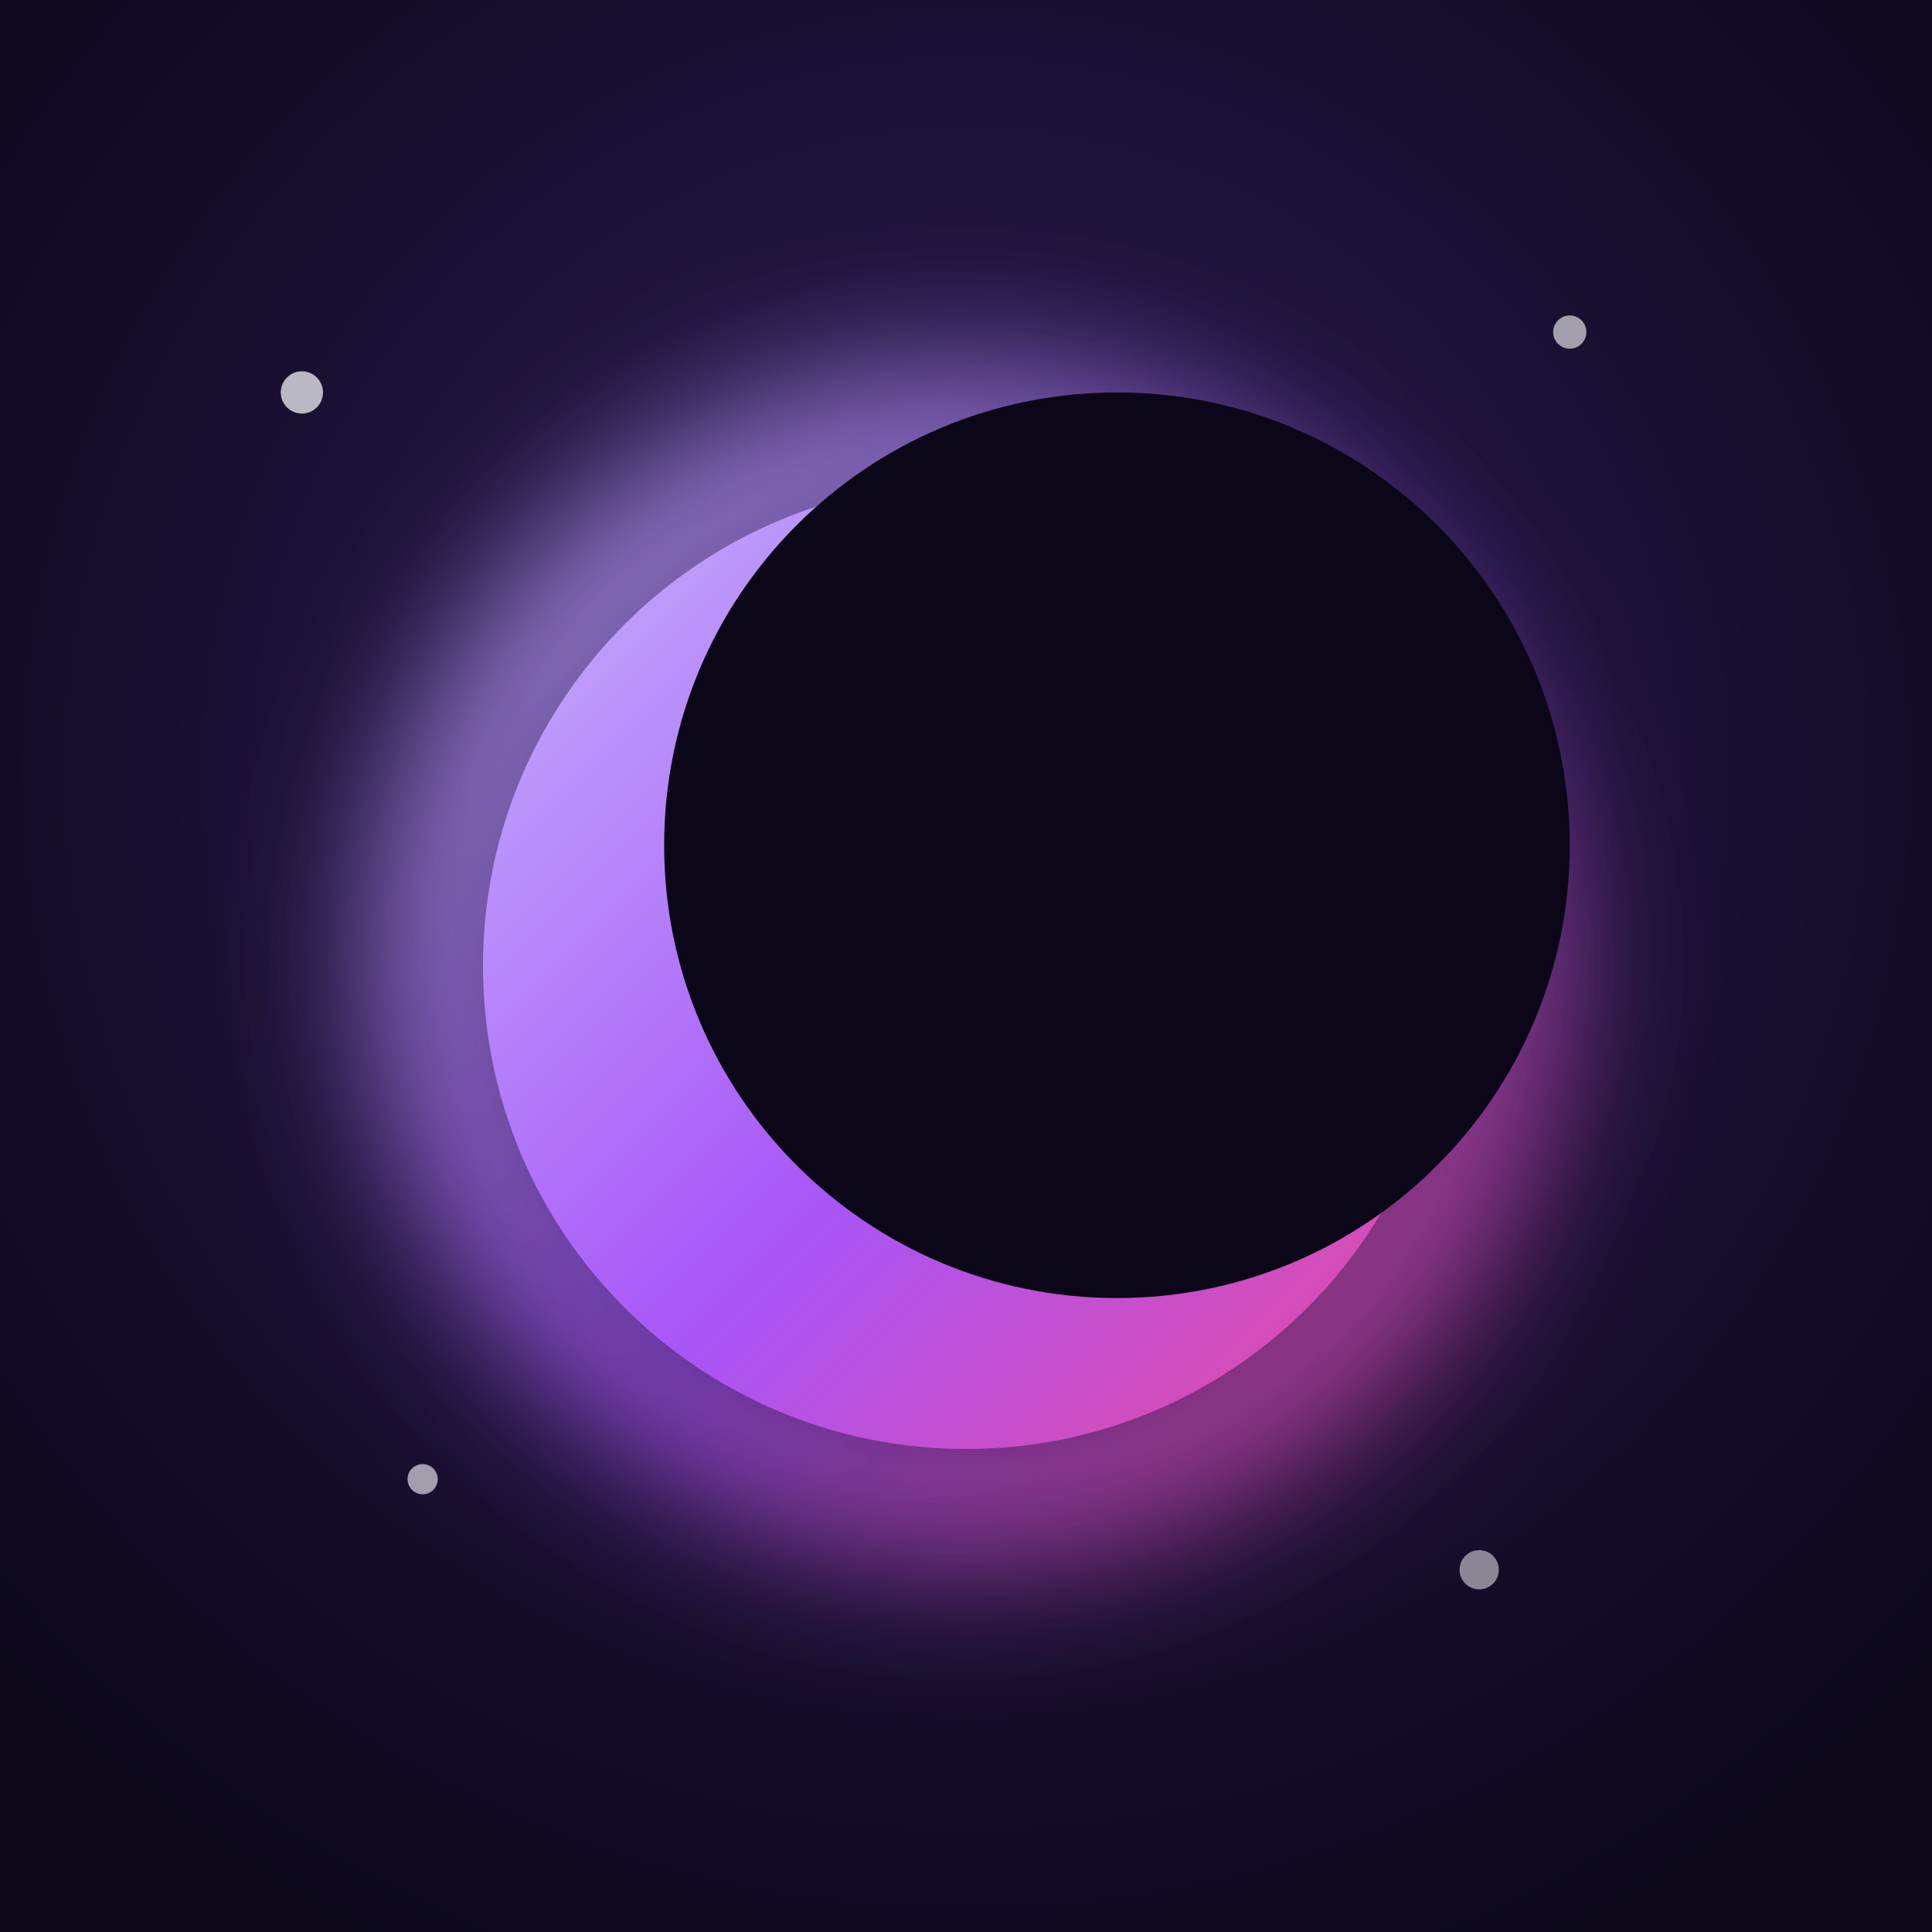
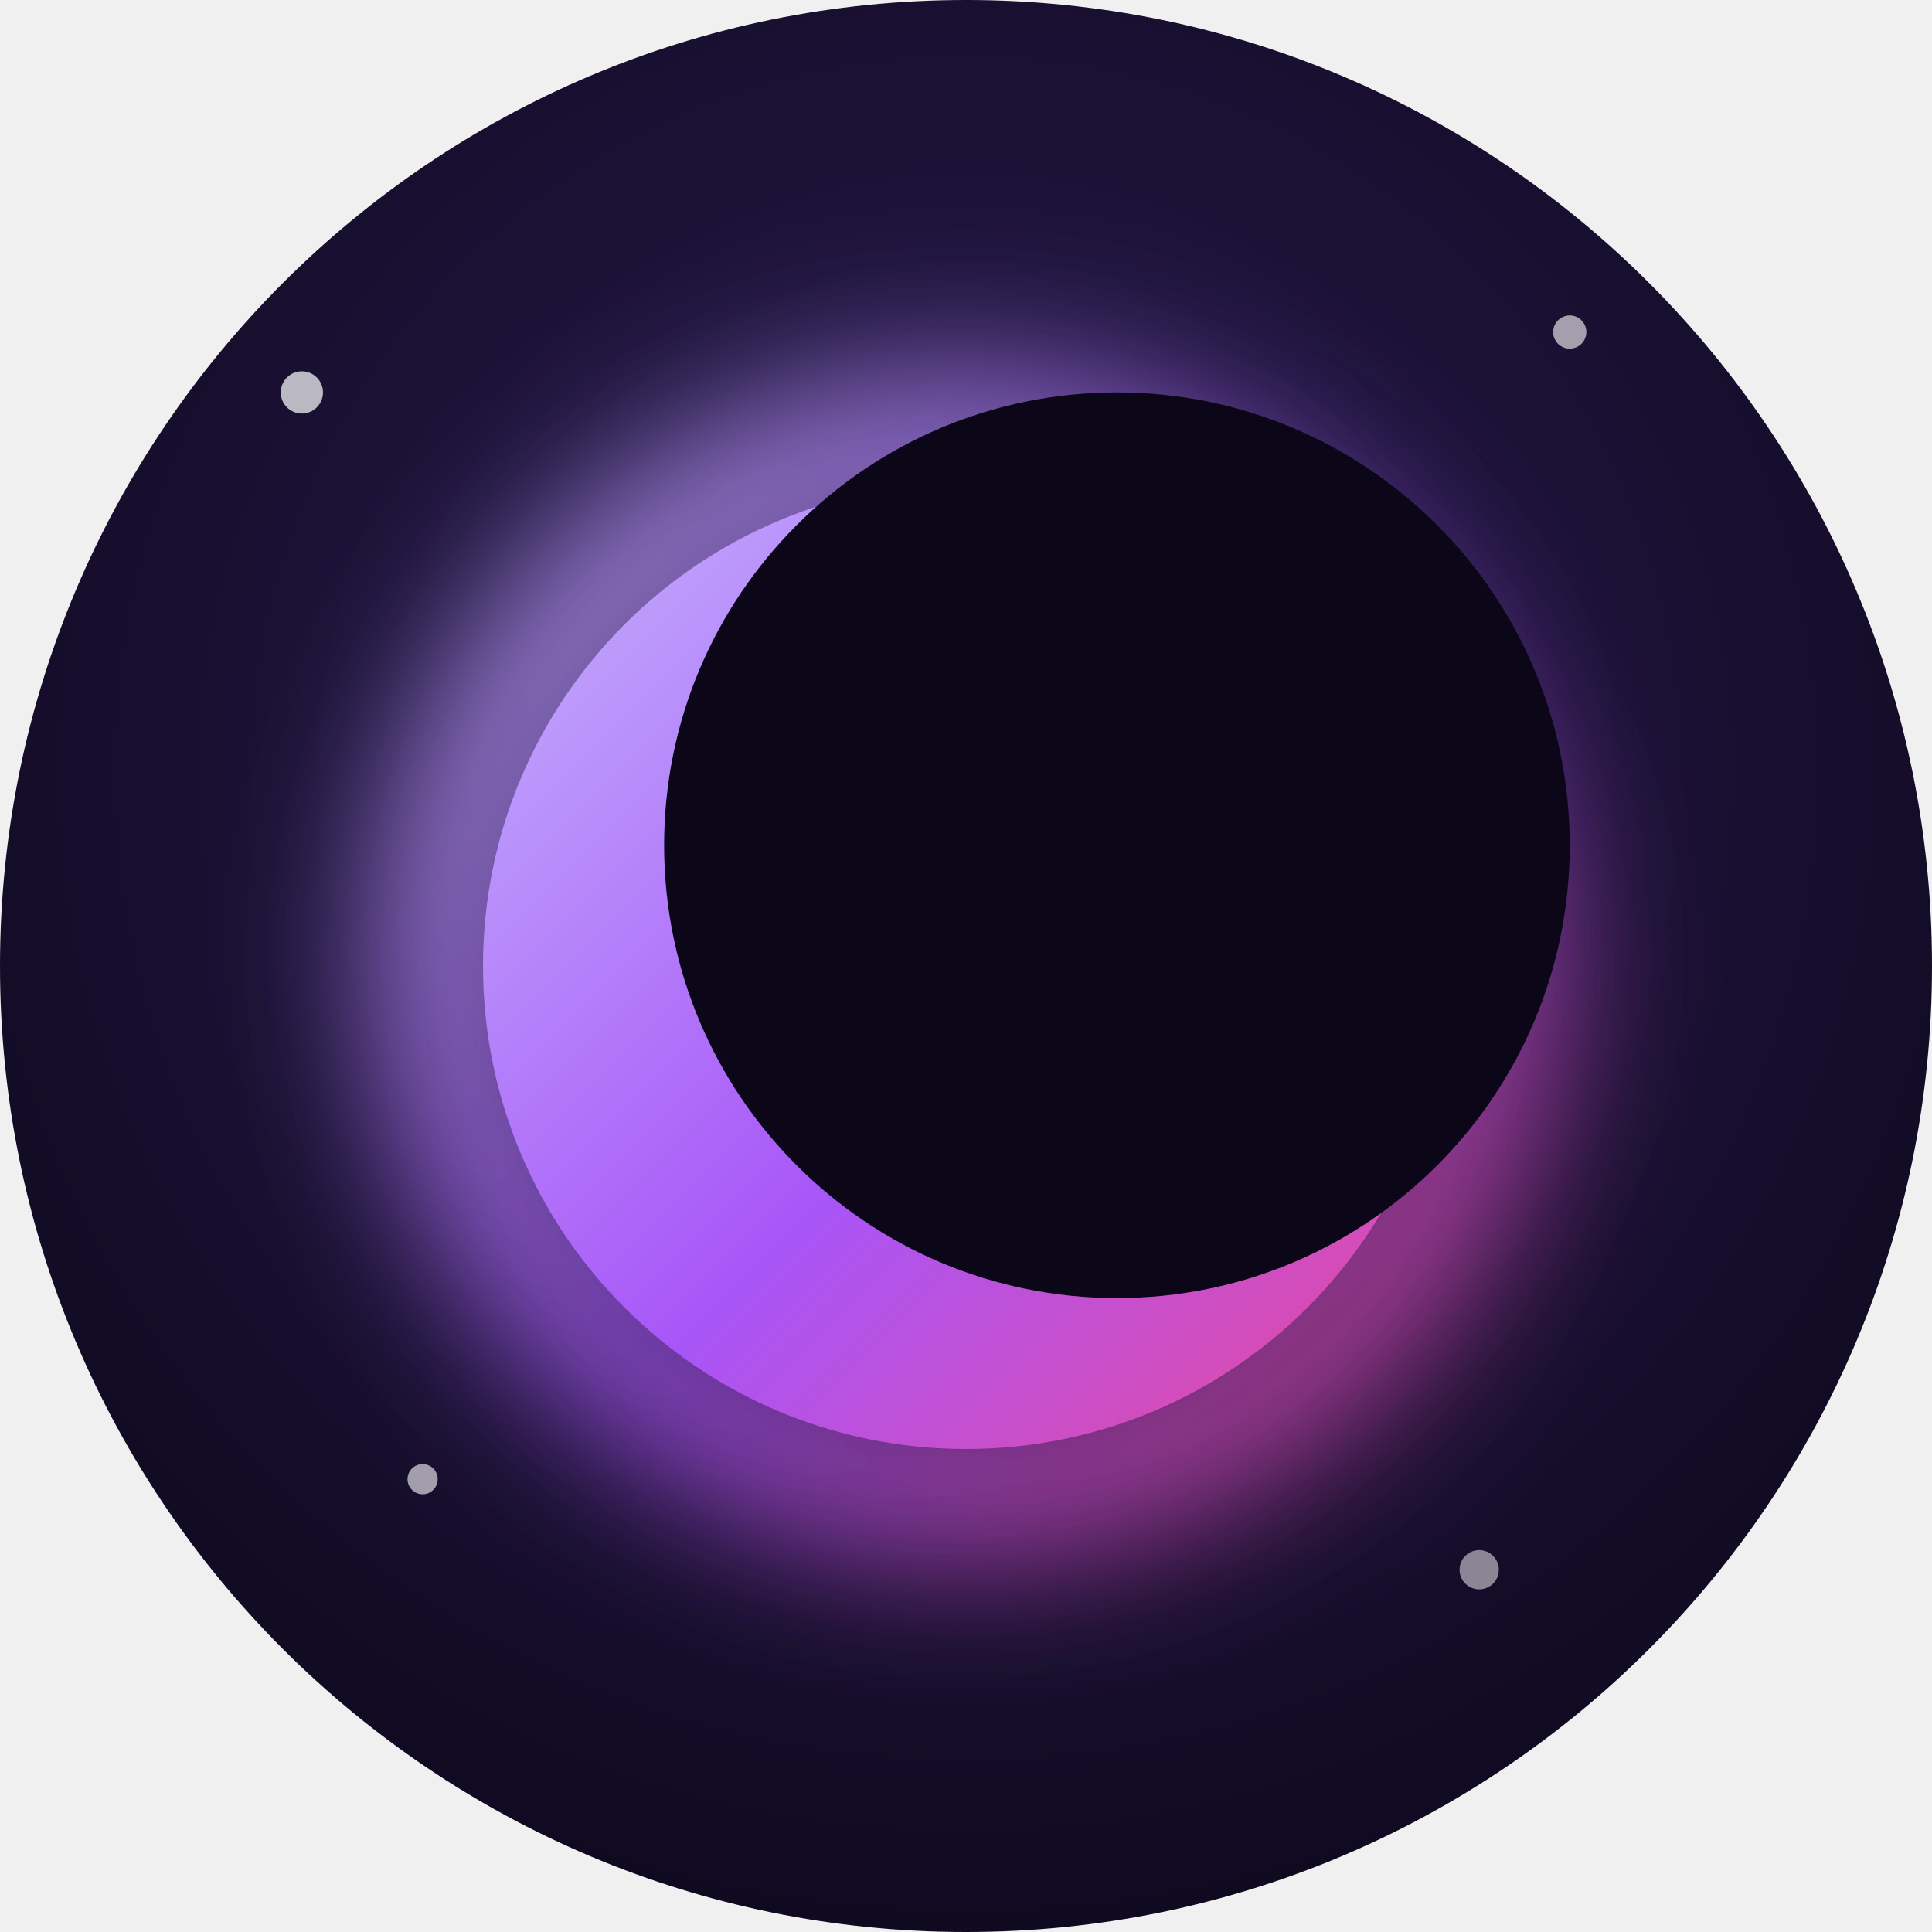
<svg xmlns="http://www.w3.org/2000/svg" viewBox="0 0 128 128">
  <defs>
    <radialGradient id="bg" cx="50%" cy="40%" r="70%">
      <stop offset="0" stop-color="#2a1b52" />
      <stop offset="1" stop-color="#0b0718" />
    </radialGradient>
    <linearGradient id="ring" x1="0" y1="0" x2="1" y2="1">
      <stop offset="0" stop-color="#c4b5fd" />
      <stop offset=".55" stop-color="#a855f7" />
      <stop offset="1" stop-color="#ec4899" />
    </linearGradient>
    <filter id="glow" x="-50%" y="-50%" width="200%" height="200%">
      <feGaussianBlur stdDeviation="5" />
    </filter>
+     <clipPath id="round">
+       <circle cx="64" cy="64" r="64" />
+     </clipPath>
  </defs>
-   <rect width="128" height="128" fill="url(#bg)" />
-   <circle cx="20" cy="26" r="1.4" fill="#fff" opacity=".7" />
-   <circle cx="104" cy="22" r="1.1" fill="#fff" opacity=".6" />
-   <circle cx="98" cy="104" r="1.3" fill="#fff" opacity=".5" />
-   <circle cx="28" cy="98" r="1" fill="#fff" opacity=".6" />
-   <circle cx="64" cy="64" r="34" fill="none" stroke="url(#ring)" stroke-width="9" filter="url(#glow)" opacity=".9" />
-   <circle cx="64" cy="64" r="32" fill="url(#ring)" />
-   <circle cx="74" cy="56" r="30" fill="#0b0718" />
+   <g clip-path="url(#round)">
+     <rect width="128" height="128" fill="url(#bg)" />
+     <circle cx="20" cy="26" r="1.4" fill="#fff" opacity=".7" />
+     <circle cx="104" cy="22" r="1.1" fill="#fff" opacity=".6" />
+     <circle cx="98" cy="104" r="1.3" fill="#fff" opacity=".5" />
+     <circle cx="28" cy="98" r="1" fill="#fff" opacity=".6" />
+     <circle cx="64" cy="64" r="34" fill="none" stroke="url(#ring)" stroke-width="9" filter="url(#glow)" opacity=".9" />
+     <circle cx="64" cy="64" r="32" fill="url(#ring)" />
+     <circle cx="74" cy="56" r="30" fill="#0b0718" />
+   </g>
</svg>
